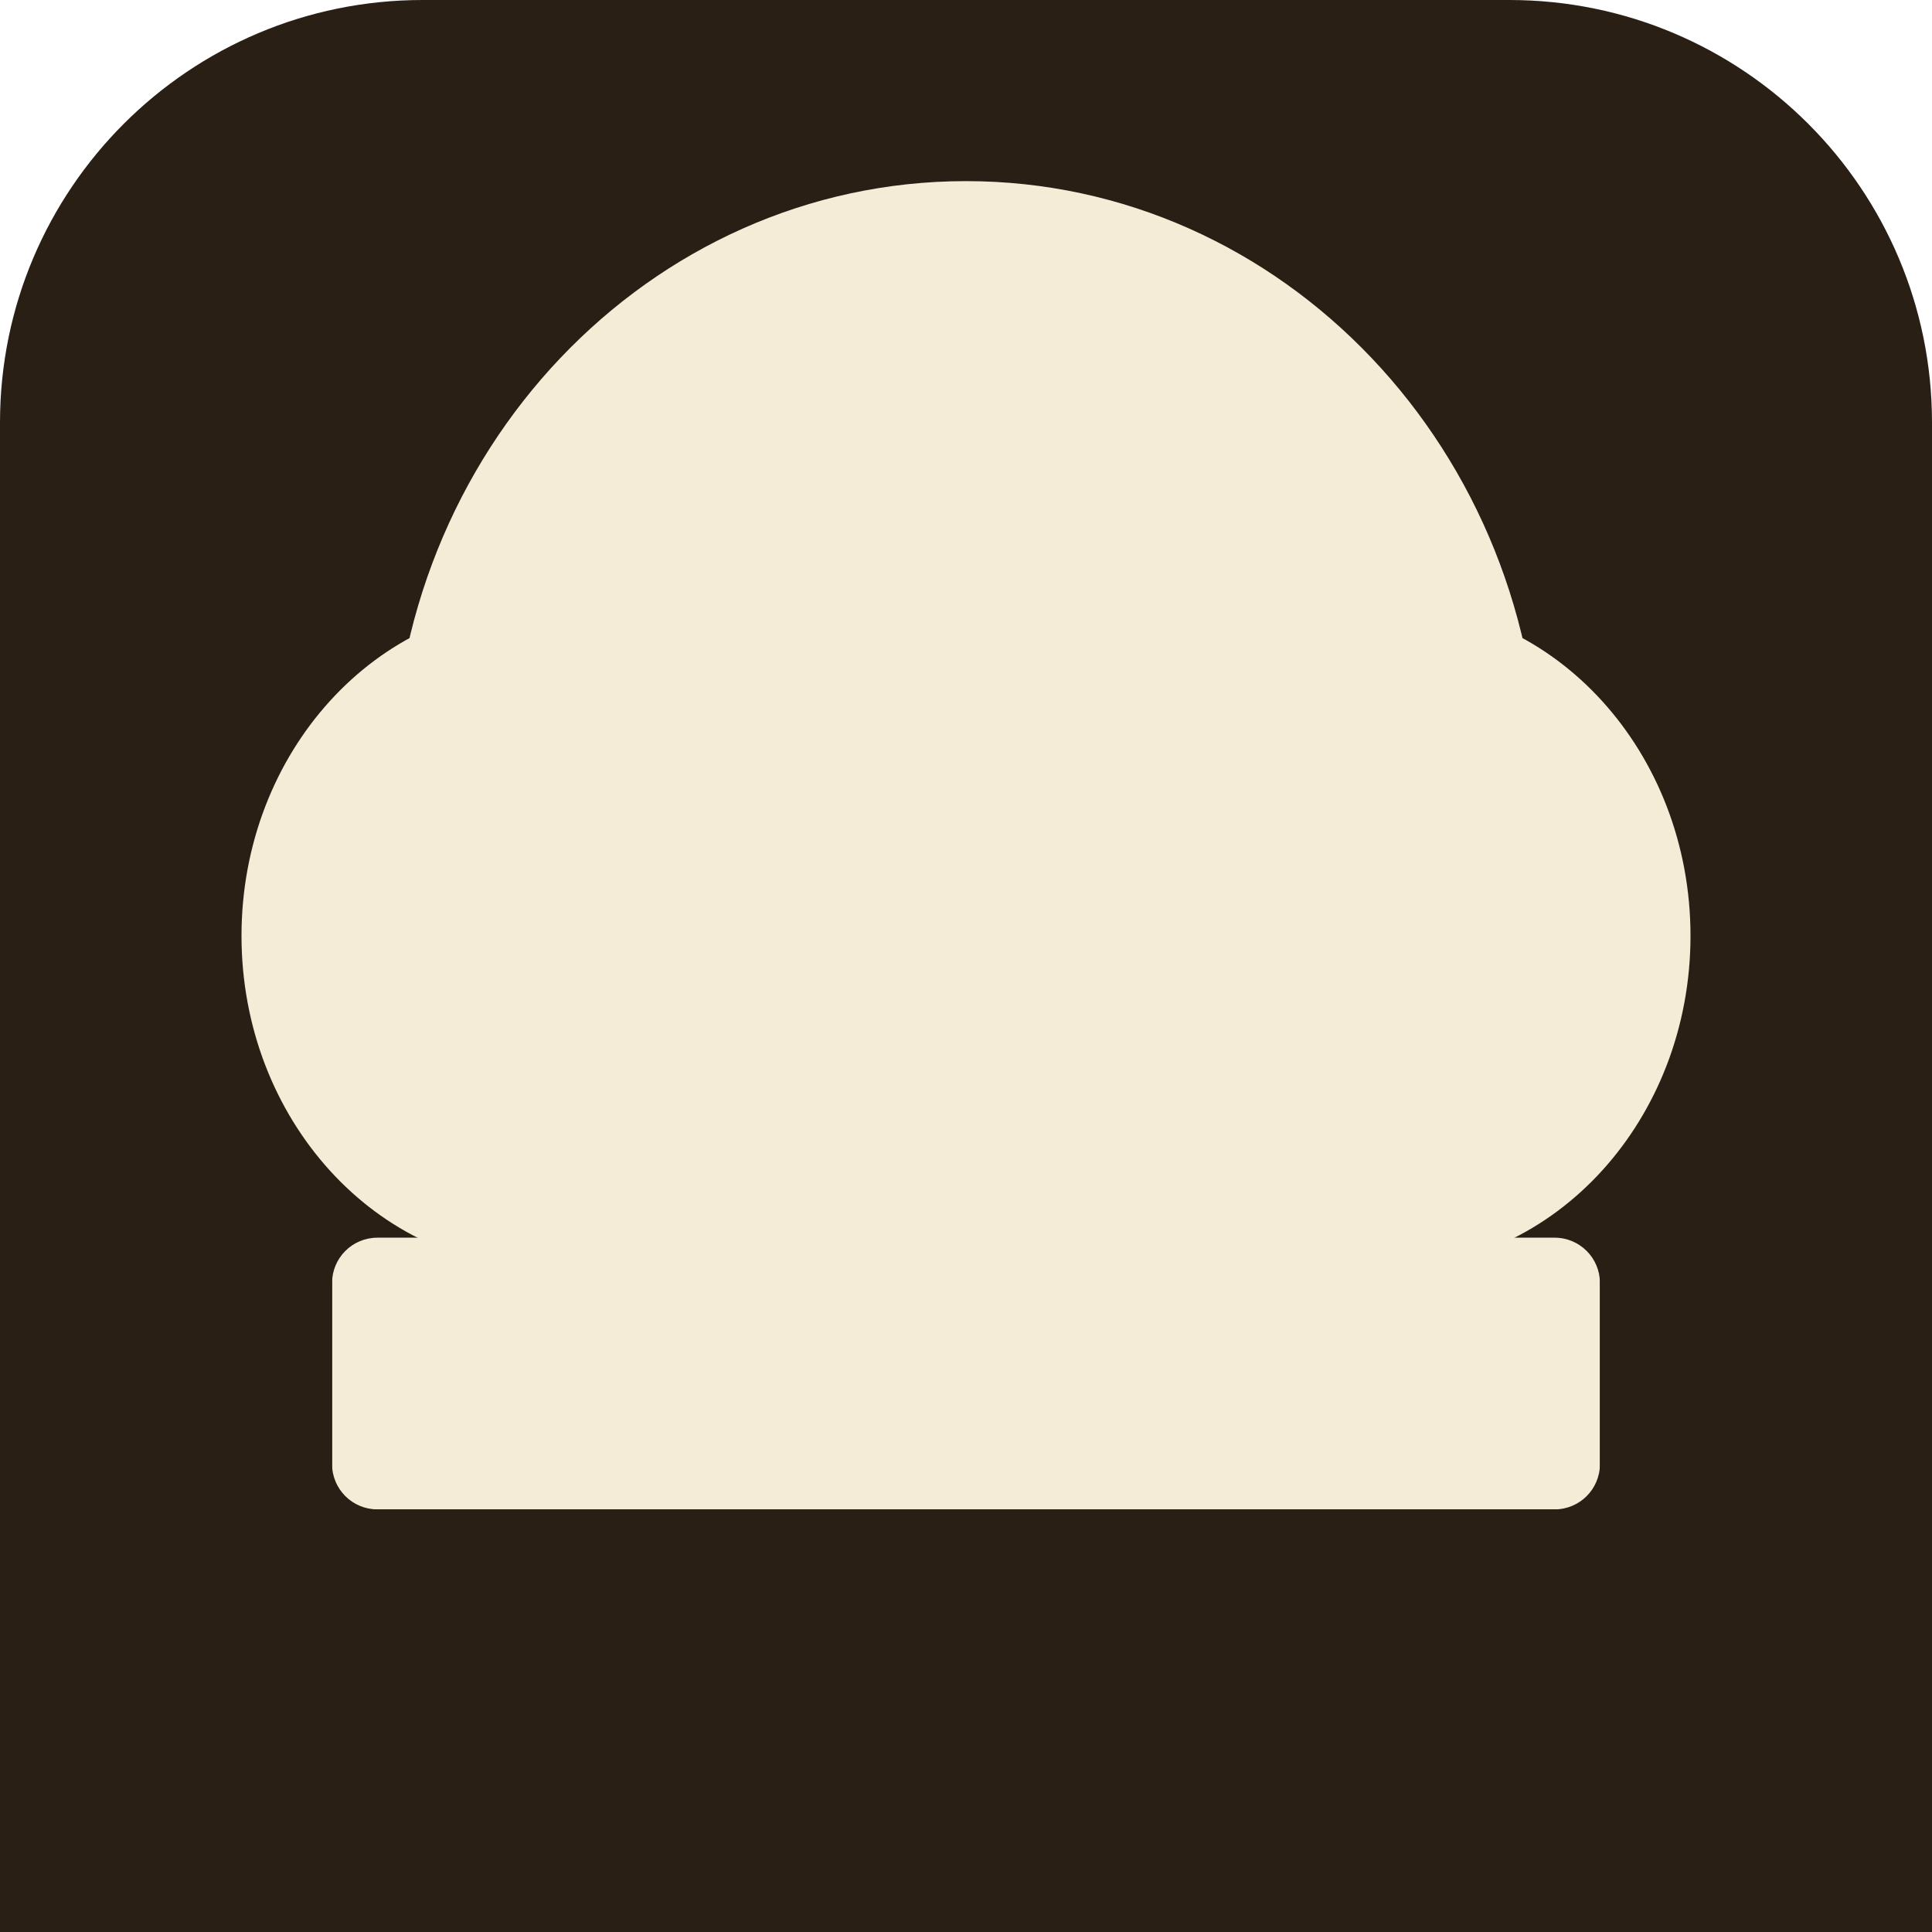
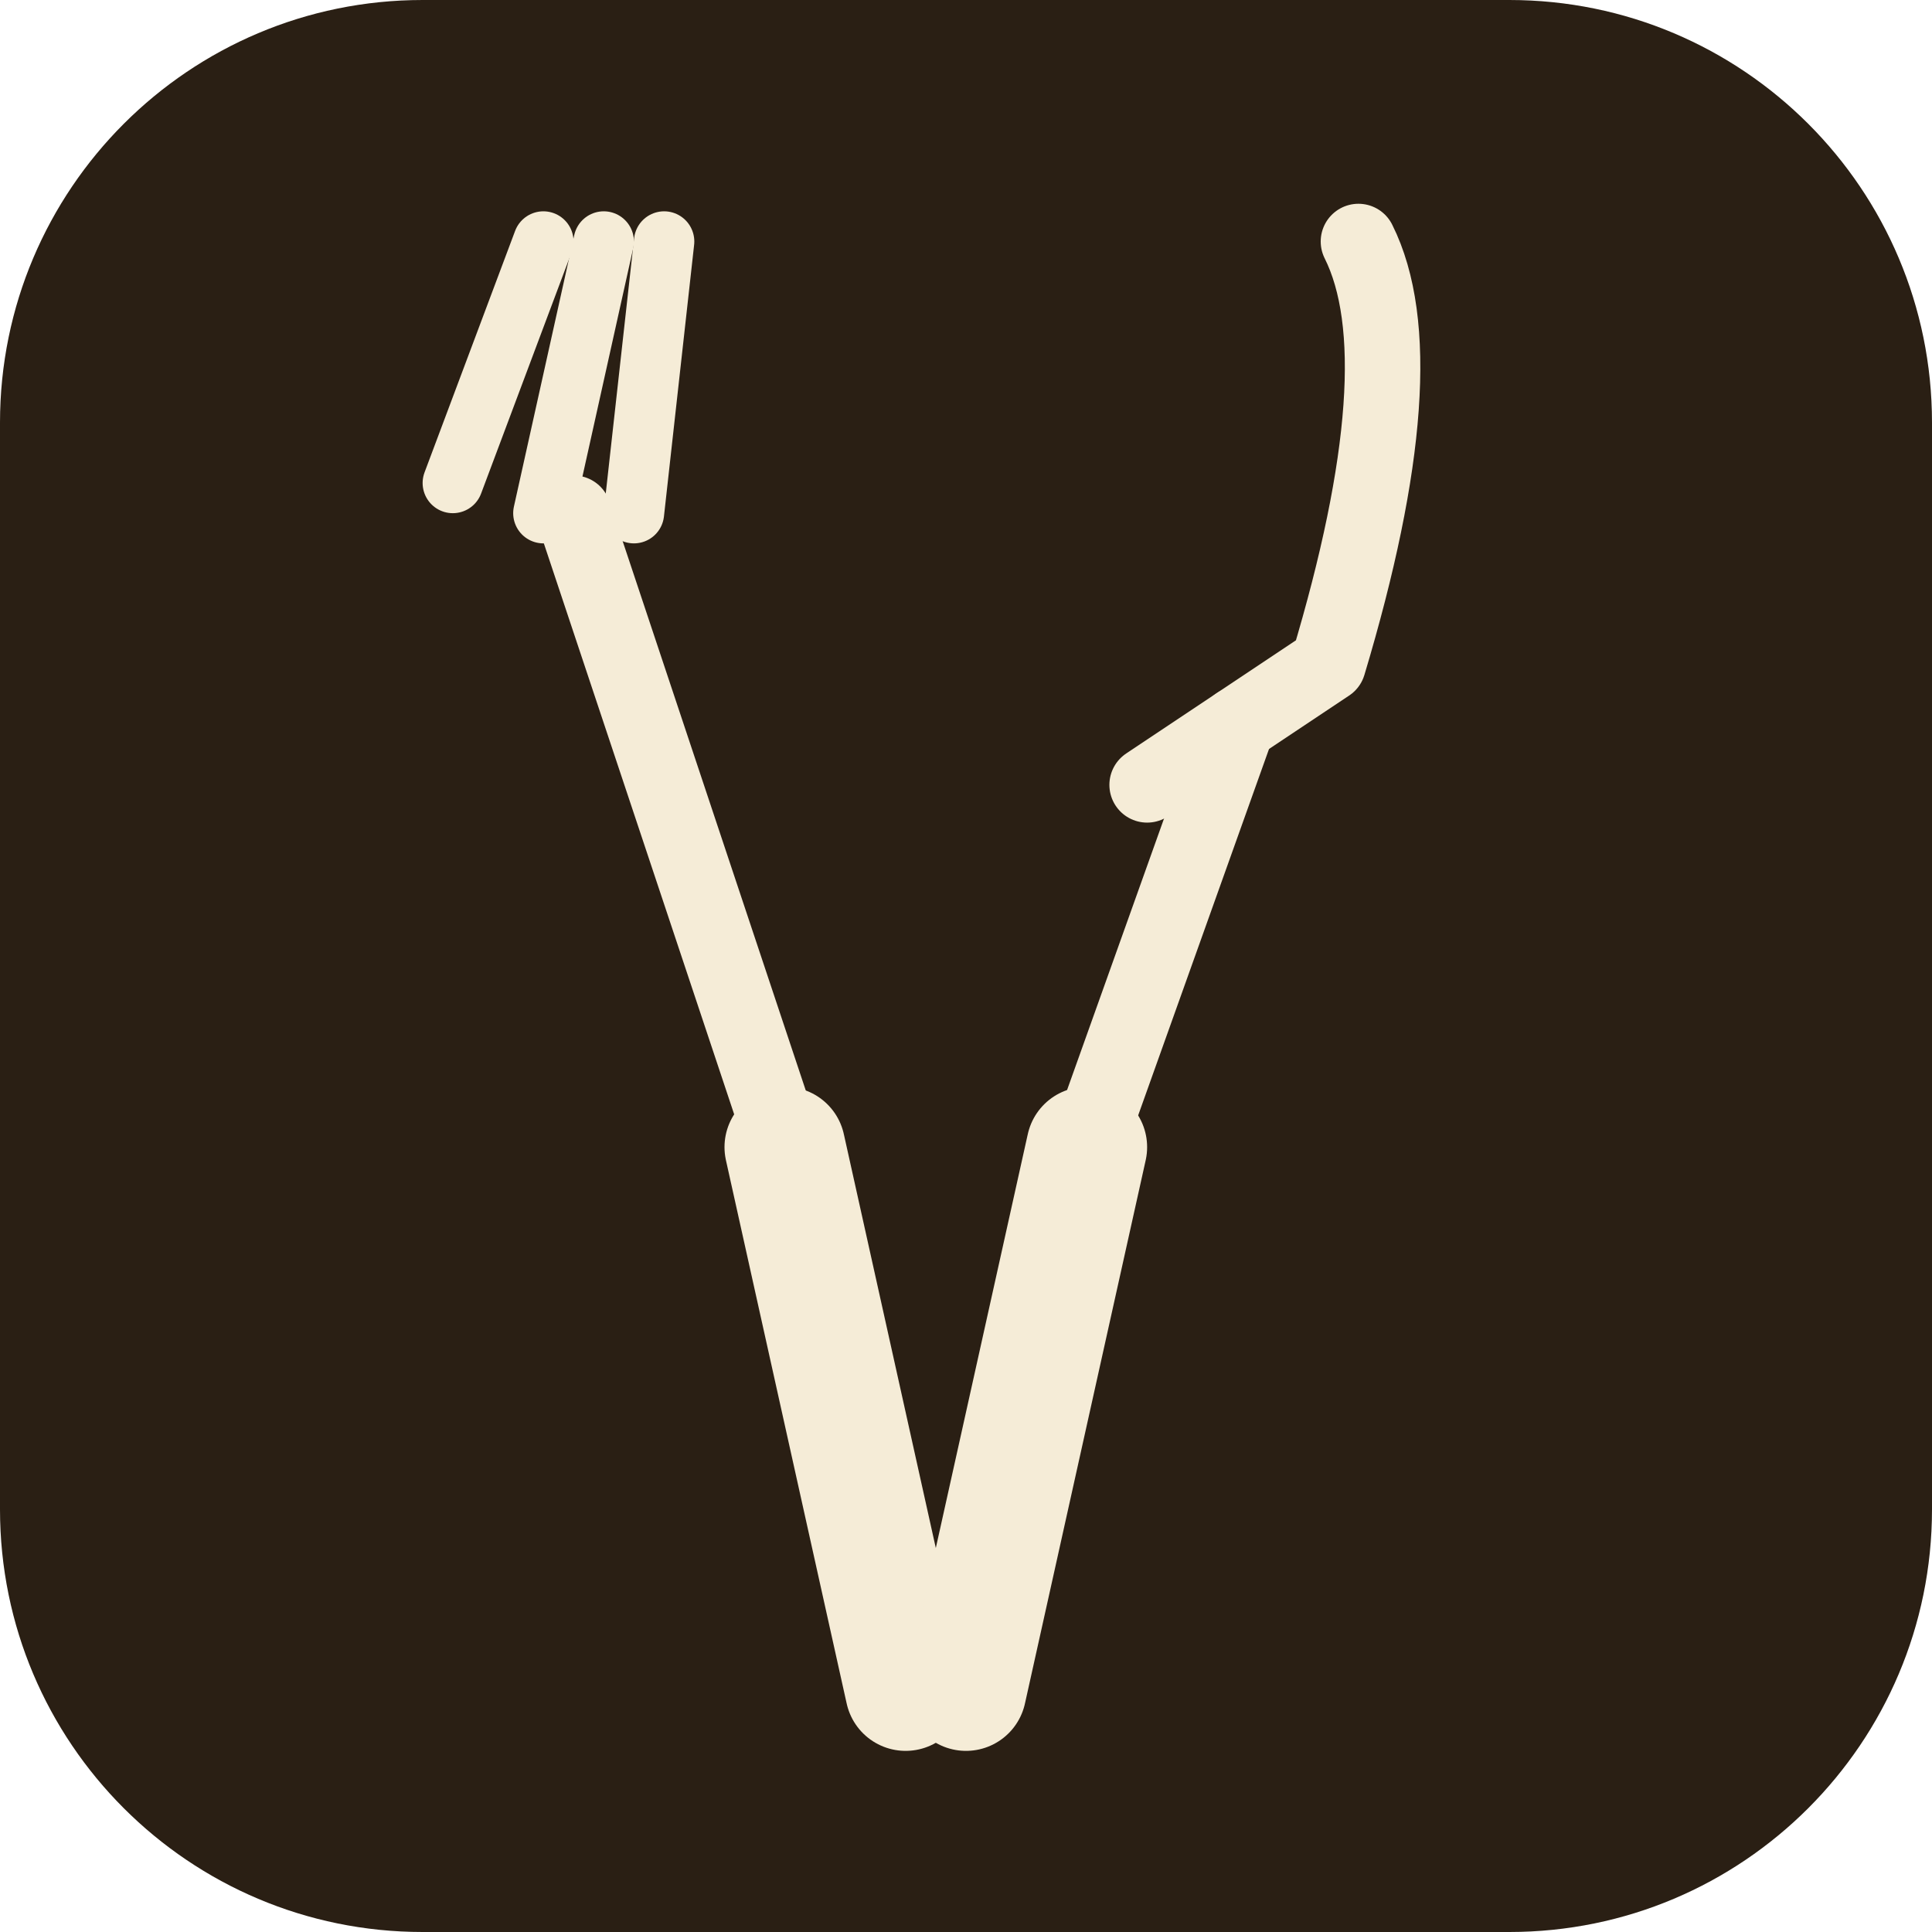
- <svg xmlns="http://www.w3.org/2000/svg" viewBox="0 0 128 128">
-   <rect width="128" height="128" rx="28" fill="#2A1F14" />
-   <g fill="#F5ECD7">
-     <ellipse cx="64" cy="52" rx="38" ry="40" />
-     <ellipse cx="36" cy="62" rx="20" ry="22" />
-     <ellipse cx="92" cy="62" rx="20" ry="22" />
-     <rect x="22" y="82" width="84" height="18" rx="3" />
+ <svg xmlns="http://www.w3.org/2000/svg" viewBox="0 0 64 64">
+   <rect width="64" height="64" rx="14" fill="#2A1F14" />
+   <g stroke="#F5ECD7" stroke-linecap="round" stroke-linejoin="round" fill="none">
+     <line x1="18" y1="8" x2="15" y2="16" stroke-width="2" />
+     <line x1="20" y1="8" x2="18" y2="17" stroke-width="2" />
+     <line x1="22" y1="8" x2="21" y2="17" stroke-width="2" />
+     <line x1="19" y1="17" x2="26" y2="38" stroke-width="2.5" />
+     <line x1="26" y1="38" x2="30" y2="56" stroke-width="4" />
+     <path d="M45 8 Q47 12 44 22 L38 26" stroke-width="2.5" />
+     <line x1="41" y1="24" x2="36" y2="38" stroke-width="2.5" />
+     <line x1="36" y1="38" x2="32" y2="56" stroke-width="4" />
  </g>
-   <rect x="0" y="100" width="128" height="28" fill="#2A1F14" />
-   <rect x="0" y="82" width="22" height="18" fill="#2A1F14" />
-   <rect x="106" y="82" width="22" height="18" fill="#2A1F14" />
</svg>
